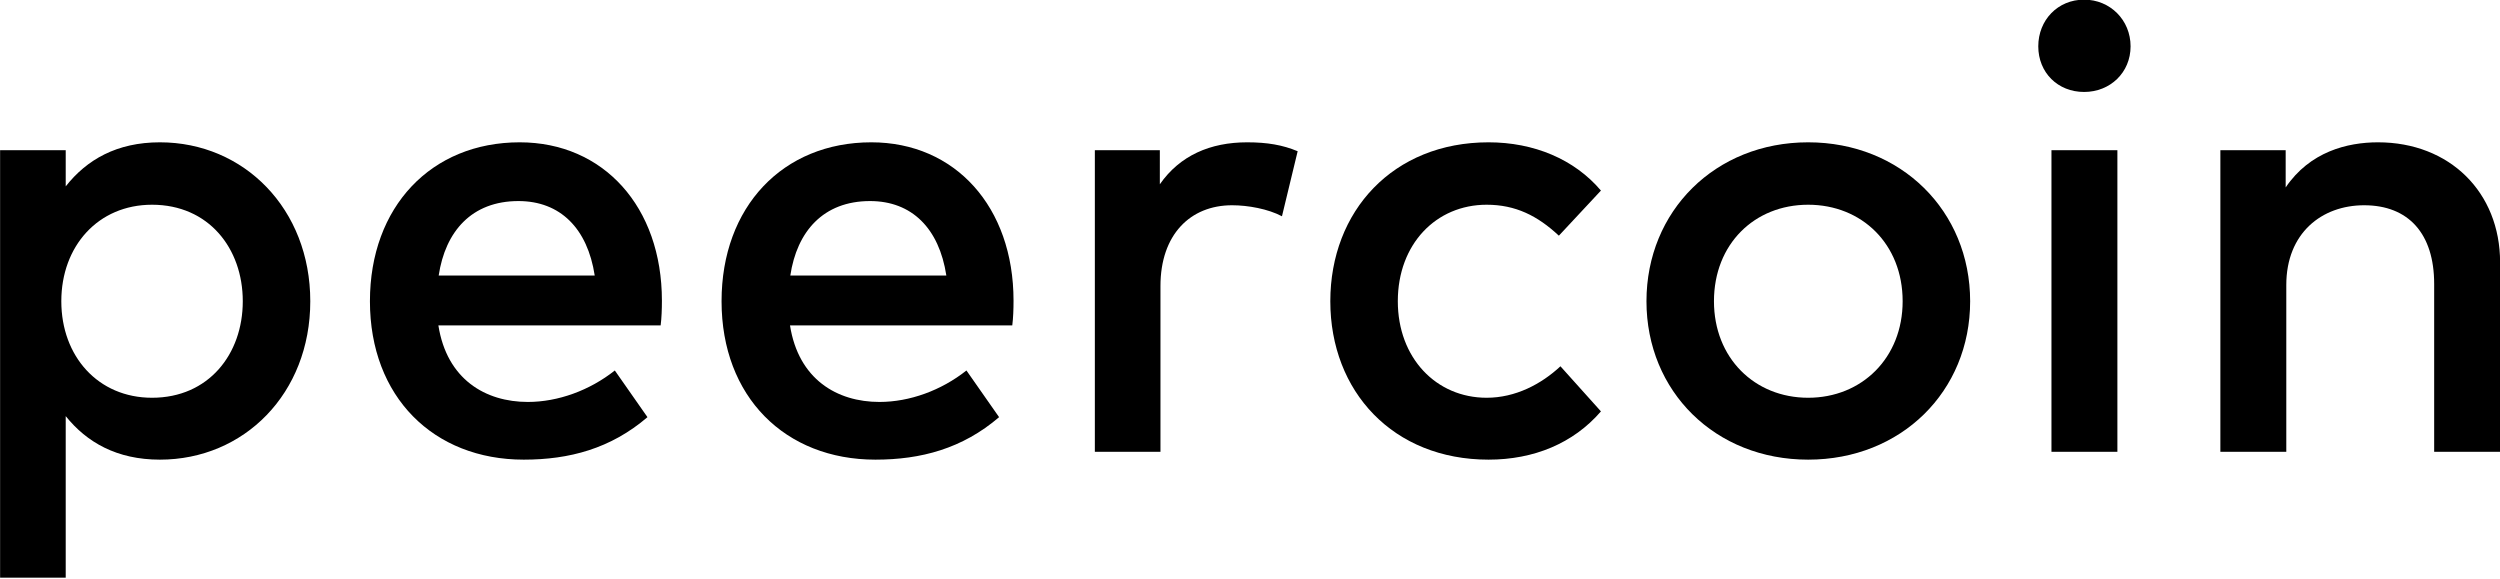
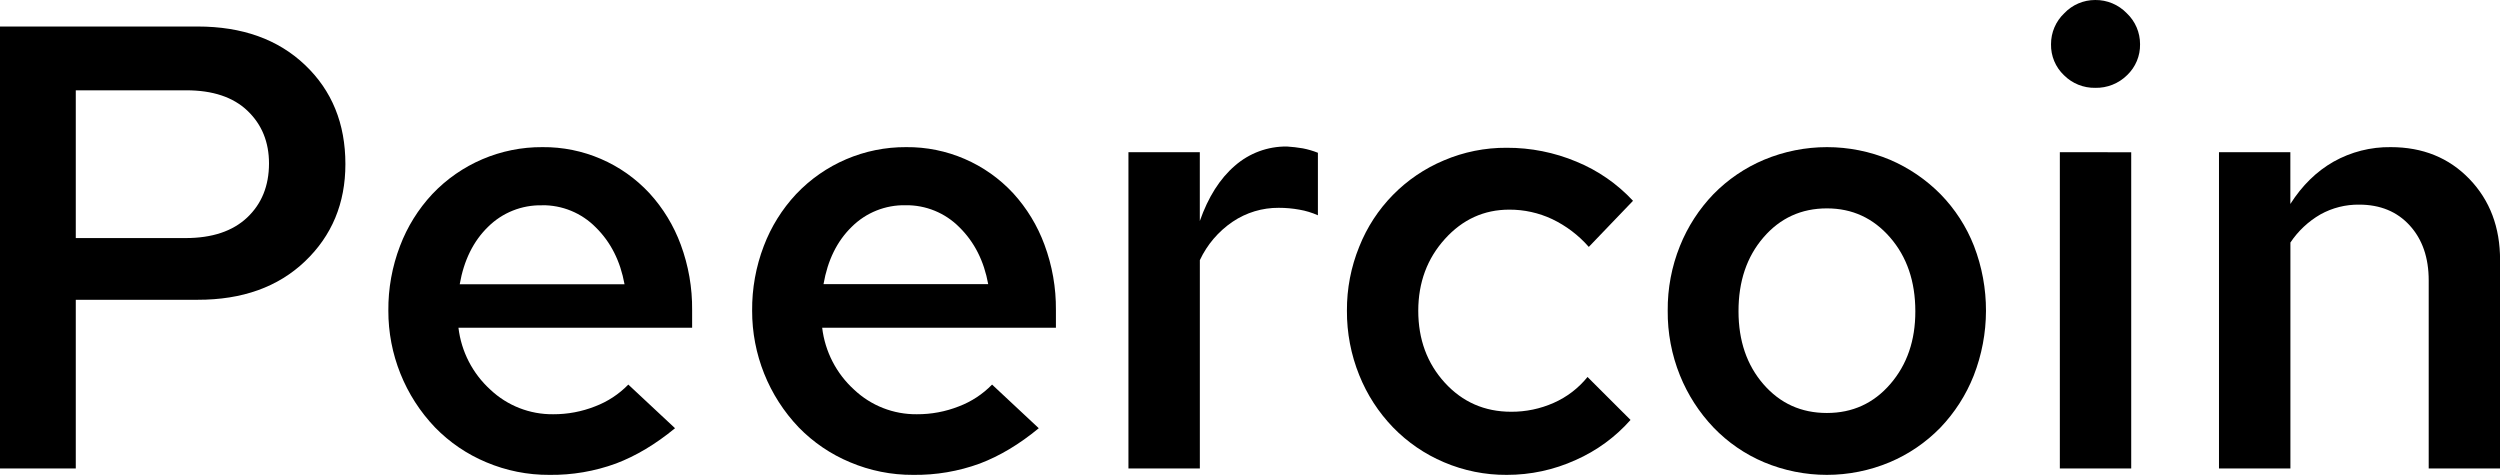
- <svg xmlns="http://www.w3.org/2000/svg" clip-rule="evenodd" fill-rule="evenodd" stroke-linejoin="round" stroke-miterlimit="1.414" viewBox="0 0 1280 296">
-   <clipPath id="a">
-     <path clip-rule="evenodd" d="m0 0h1280v1280h-1280z" />
-   </clipPath>
-   <g transform="scale(1 .23125)">
-     <path d="m0 0h1280v1280h-1280z" fill="none" />
-     <g clip-path="url(#a)">
-       <g fill-rule="nonzero" transform="matrix(26.7906 0 0 116.131 -13365.7 -134837)">
-         <path d="m501.951 1163.79c-.822 0-1.398.33-1.8.84v-.69h-1.254v8.15h1.254v-3.08c.402.5.978.83 1.8.83 1.608 0 2.874-1.26 2.874-3.02s-1.266-3.03-2.874-3.03zm-.15 1.19c1.08 0 1.734.83 1.734 1.84s-.654 1.84-1.734 1.84c-1.032 0-1.734-.79-1.734-1.84s.702-1.84 1.734-1.84z" />
-         <path d="m508.827 1163.79c-1.692 0-2.862 1.23-2.862 3.03 0 1.82 1.212 3.02 2.94 3.02.87 0 1.662-.21 2.364-.81l-.624-.89c-.48.38-1.086.6-1.662.6-.81 0-1.548-.43-1.71-1.46h4.248c.018-.14.024-.31.024-.47 0-1.79-1.116-3.02-2.718-3.02zm-.024 1.12c.798 0 1.32.52 1.458 1.42h-2.982c.126-.84.63-1.42 1.524-1.42z" />
-         <path d="m515.547 1163.79c-1.692 0-2.862 1.23-2.862 3.03 0 1.82 1.212 3.02 2.94 3.02.87 0 1.662-.21 2.364-.81l-.624-.89c-.48.38-1.086.6-1.662.6-.81 0-1.548-.43-1.71-1.46h4.248c.018-.14.024-.31.024-.47 0-1.79-1.116-3.02-2.718-3.02zm-.024 1.12c.798 0 1.32.52 1.458 1.42h-2.982c.126-.84.63-1.42 1.524-1.42z" />
-         <path d="m522.729 1163.79c-.702 0-1.284.25-1.668.8v-.65h-1.242v5.75h1.254v-3.16c0-.98.57-1.54 1.368-1.54.306 0 .69.07.954.21l.3-1.24c-.288-.12-.582-.17-.966-.17z" />
-         <path d="m527.343 1163.79c-1.824 0-3.024 1.31-3.024 3.03s1.2 3.02 3.024 3.02c.864 0 1.62-.31 2.148-.92l-.774-.86c-.366.34-.858.6-1.41.6-.966 0-1.698-.76-1.698-1.84 0-1.09.732-1.84 1.698-1.84.552 0 .972.21 1.38.59l.804-.86c-.51-.6-1.284-.92-2.148-.92z" />
-         <path d="m533.451 1163.79c-1.776 0-3.09 1.31-3.09 3.03s1.314 3.02 3.09 3.02 3.096-1.3 3.096-3.02-1.32-3.03-3.096-3.03zm0 1.19c1.026 0 1.806.75 1.806 1.84 0 1.08-.78 1.84-1.806 1.84s-1.8-.76-1.8-1.84c0-1.09.774-1.84 1.8-1.84z" />
-         <path d="m539.361 1169.69v-5.75h-1.26v5.75zm-.636-8.62c-.504 0-.876.39-.876.89s.372.87.876.87c.498 0 .888-.37.888-.87s-.39-.89-.888-.89z" />
-         <path d="m544.341 1163.79c-.588 0-1.302.18-1.764.86v-.71h-1.248v5.75h1.26v-3.18c0-.99.678-1.52 1.488-1.52.846 0 1.338.54 1.338 1.5v3.2h1.26v-3.61c0-1.34-.966-2.29-2.334-2.29z" />
-       </g>
+ <svg xmlns="http://www.w3.org/2000/svg" viewBox="0 0 1366.11 259.49">
+   <g id="Layer_2" data-name="Layer 2">
+     <g id="Layer_1-2" data-name="Layer 1">
+       <path d="M0,256V14.49H108q36.57,0,58.66,21t22.08,54.18q0,32.09-22.08,53.14t-58.66,21H41.41V256ZM101.79,49.35H41.41v80.74h60q21.74,0,33.64-11.21T147,89.37q0-17.59-11.73-28.81T101.79,49.35Z" />
+       <path d="M368.87,234Q353,247.07,336.61,253.28a102,102,0,0,1-36.4,6.21,87.2,87.2,0,0,1-34.51-6.9,84.5,84.5,0,0,1-27.95-19,92,92,0,0,1-25.54-63.84,96.55,96.55,0,0,1,6.39-35.37,86.4,86.4,0,0,1,17.6-28.29A82.17,82.17,0,0,1,296.41,80.4a78.78,78.78,0,0,1,58.49,25.19A85.31,85.31,0,0,1,372,133.71a100.06,100.06,0,0,1,6.21,35.72v9.66H250.52a54.35,54.35,0,0,0,17.42,33.82,49.17,49.17,0,0,0,34.34,13.45,61.5,61.5,0,0,0,22.94-4.31,50.14,50.14,0,0,0,18.12-11.9Zm-72.8-121.81a40.56,40.56,0,0,0-29.34,11.73q-12.08,11.73-15.52,31.4h90.06q-3.45-19-15.7-31.06A40.56,40.56,0,0,0,296.07,112.15Z" />
+       <path d="M567.63,234q-15.87,13.11-32.26,19.32A102.09,102.09,0,0,1,499,259.49a87.15,87.15,0,0,1-34.5-6.9,84.55,84.55,0,0,1-28-19A92,92,0,0,1,411,169.77a96.54,96.54,0,0,1,6.38-35.37A86.56,86.56,0,0,1,435,106.11,82.17,82.17,0,0,1,495.17,80.4a78.78,78.78,0,0,1,58.48,25.19,85.5,85.5,0,0,1,17.09,28.12A100.06,100.06,0,0,1,577,169.43v9.66H449.27a54.36,54.36,0,0,0,17.43,33.82A49.14,49.14,0,0,0,501,226.36a61.58,61.58,0,0,0,23-4.31,50.1,50.1,0,0,0,18.11-11.9ZM494.82,112.15a40.54,40.54,0,0,0-29.33,11.73Q453.4,135.61,450,155.28H540q-3.46-19-15.71-31.06A40.53,40.53,0,0,0,494.82,112.15Z" />
+       <path d="M616.63,256V83.16h39v37.61q6.9-19.67,19.15-30.19a42.36,42.36,0,0,1,28.47-10.52,81.3,81.3,0,0,1,8.63,1,46.48,46.48,0,0,1,8.28,2.42v34.16A42.37,42.37,0,0,0,710,114.56a62.7,62.7,0,0,0-11.22-1,44.47,44.47,0,0,0-25.19,7.59,52,52,0,0,0-17.94,21V256Z" />
+       <path d="M825.74,225A56.52,56.52,0,0,0,849,220.15,49.26,49.26,0,0,0,867.49,206L891,229.47a86.83,86.83,0,0,1-30,21.91,90.45,90.45,0,0,1-37.62,8.11,86,86,0,0,1-34.33-6.9,85,85,0,0,1-27.78-19A88.39,88.39,0,0,1,742.75,205a92.55,92.55,0,0,1-6.73-35.2,91.24,91.24,0,0,1,6.73-35A85.18,85.18,0,0,1,789,87.65a86,86,0,0,1,34.33-6.9,97.67,97.67,0,0,1,38.13,7.59,87.66,87.66,0,0,1,30.89,21.39l-24.16,25.19a62.46,62.46,0,0,0-20-15.18,54.65,54.65,0,0,0-23.47-5.18q-20.7,0-35.19,16.05T775,169.77q0,23.47,14.49,39.34T825.74,225Z" />
+       <path d="M911.31,169.77A92.36,92.36,0,0,1,918,134.4a88.2,88.2,0,0,1,18.29-28.29A84.7,84.7,0,0,1,963.94,87.3a89.3,89.3,0,0,1,68.84,0,87.16,87.16,0,0,1,27.6,18.81,84.51,84.51,0,0,1,18.29,28.29,97.91,97.91,0,0,1-.17,70.91,87.79,87.79,0,0,1-18.29,28.47,84.6,84.6,0,0,1-27.6,18.81,88.88,88.88,0,0,1-68.67,0,83.17,83.17,0,0,1-27.61-19A90.26,90.26,0,0,1,918,205.14,92.28,92.28,0,0,1,911.31,169.77Zm87,55.9q21,0,34.68-15.87t13.63-39.68q0-24.5-13.8-40.38t-34.51-15.87q-21,0-34.68,15.87T950,170.12q0,24.15,13.63,39.85T998.27,225.67Z" />
+       <path d="M1144.92,48a23.52,23.52,0,0,1-17.08-6.9,22.68,22.68,0,0,1-7.07-16.91A23.17,23.17,0,0,1,1128,7.25,23.2,23.2,0,0,1,1144.92,0a23.6,23.6,0,0,1,17.26,7.25,23.17,23.17,0,0,1,7.24,16.9,22.72,22.72,0,0,1-7.07,16.91A24,24,0,0,1,1144.92,48Zm19.67,35.2V256h-39V83.16Z" />
+       <path d="M1212.55,256V83.16h39v28.3q9.66-15.18,23.63-23.12a62.15,62.15,0,0,1,31.23-7.94q26.22,0,43,17.43t16.74,44.34V256h-39V153.21q0-18.63-10.36-30t-27.6-11.39a42.5,42.5,0,0,0-21.22,5.35,49.43,49.43,0,0,0-16.39,15.36V256Z" />
    </g>
  </g>
</svg>
